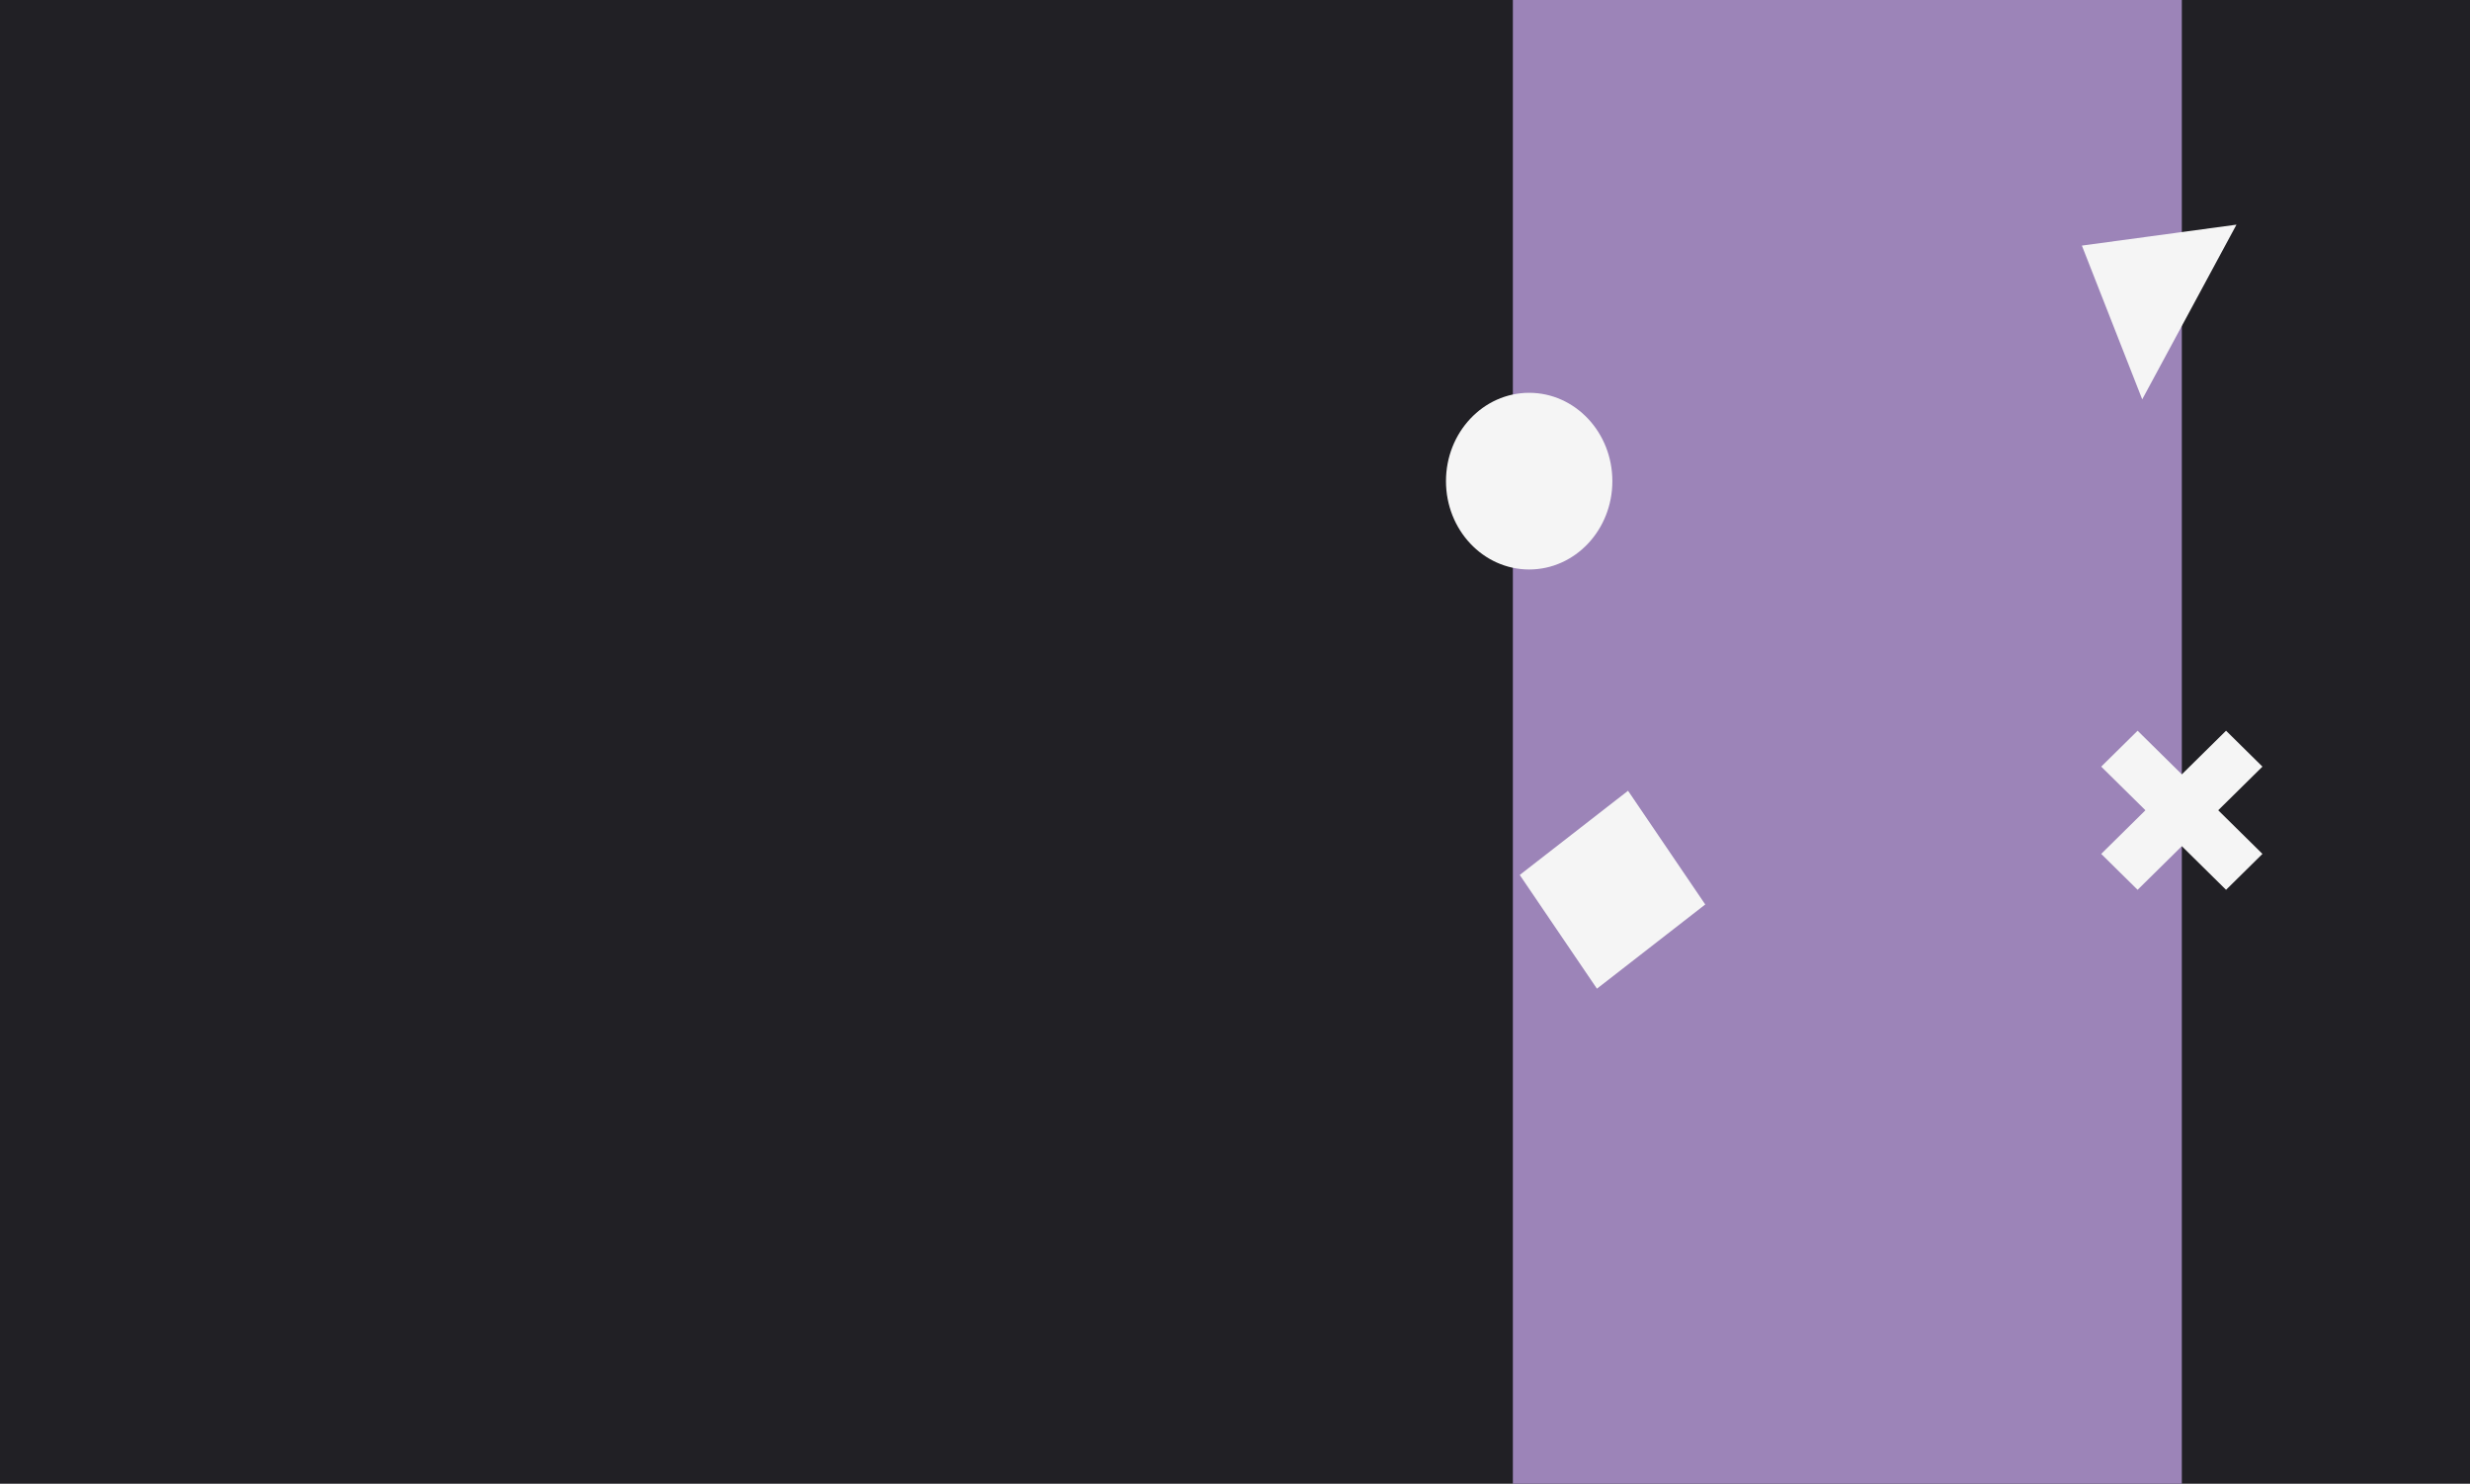
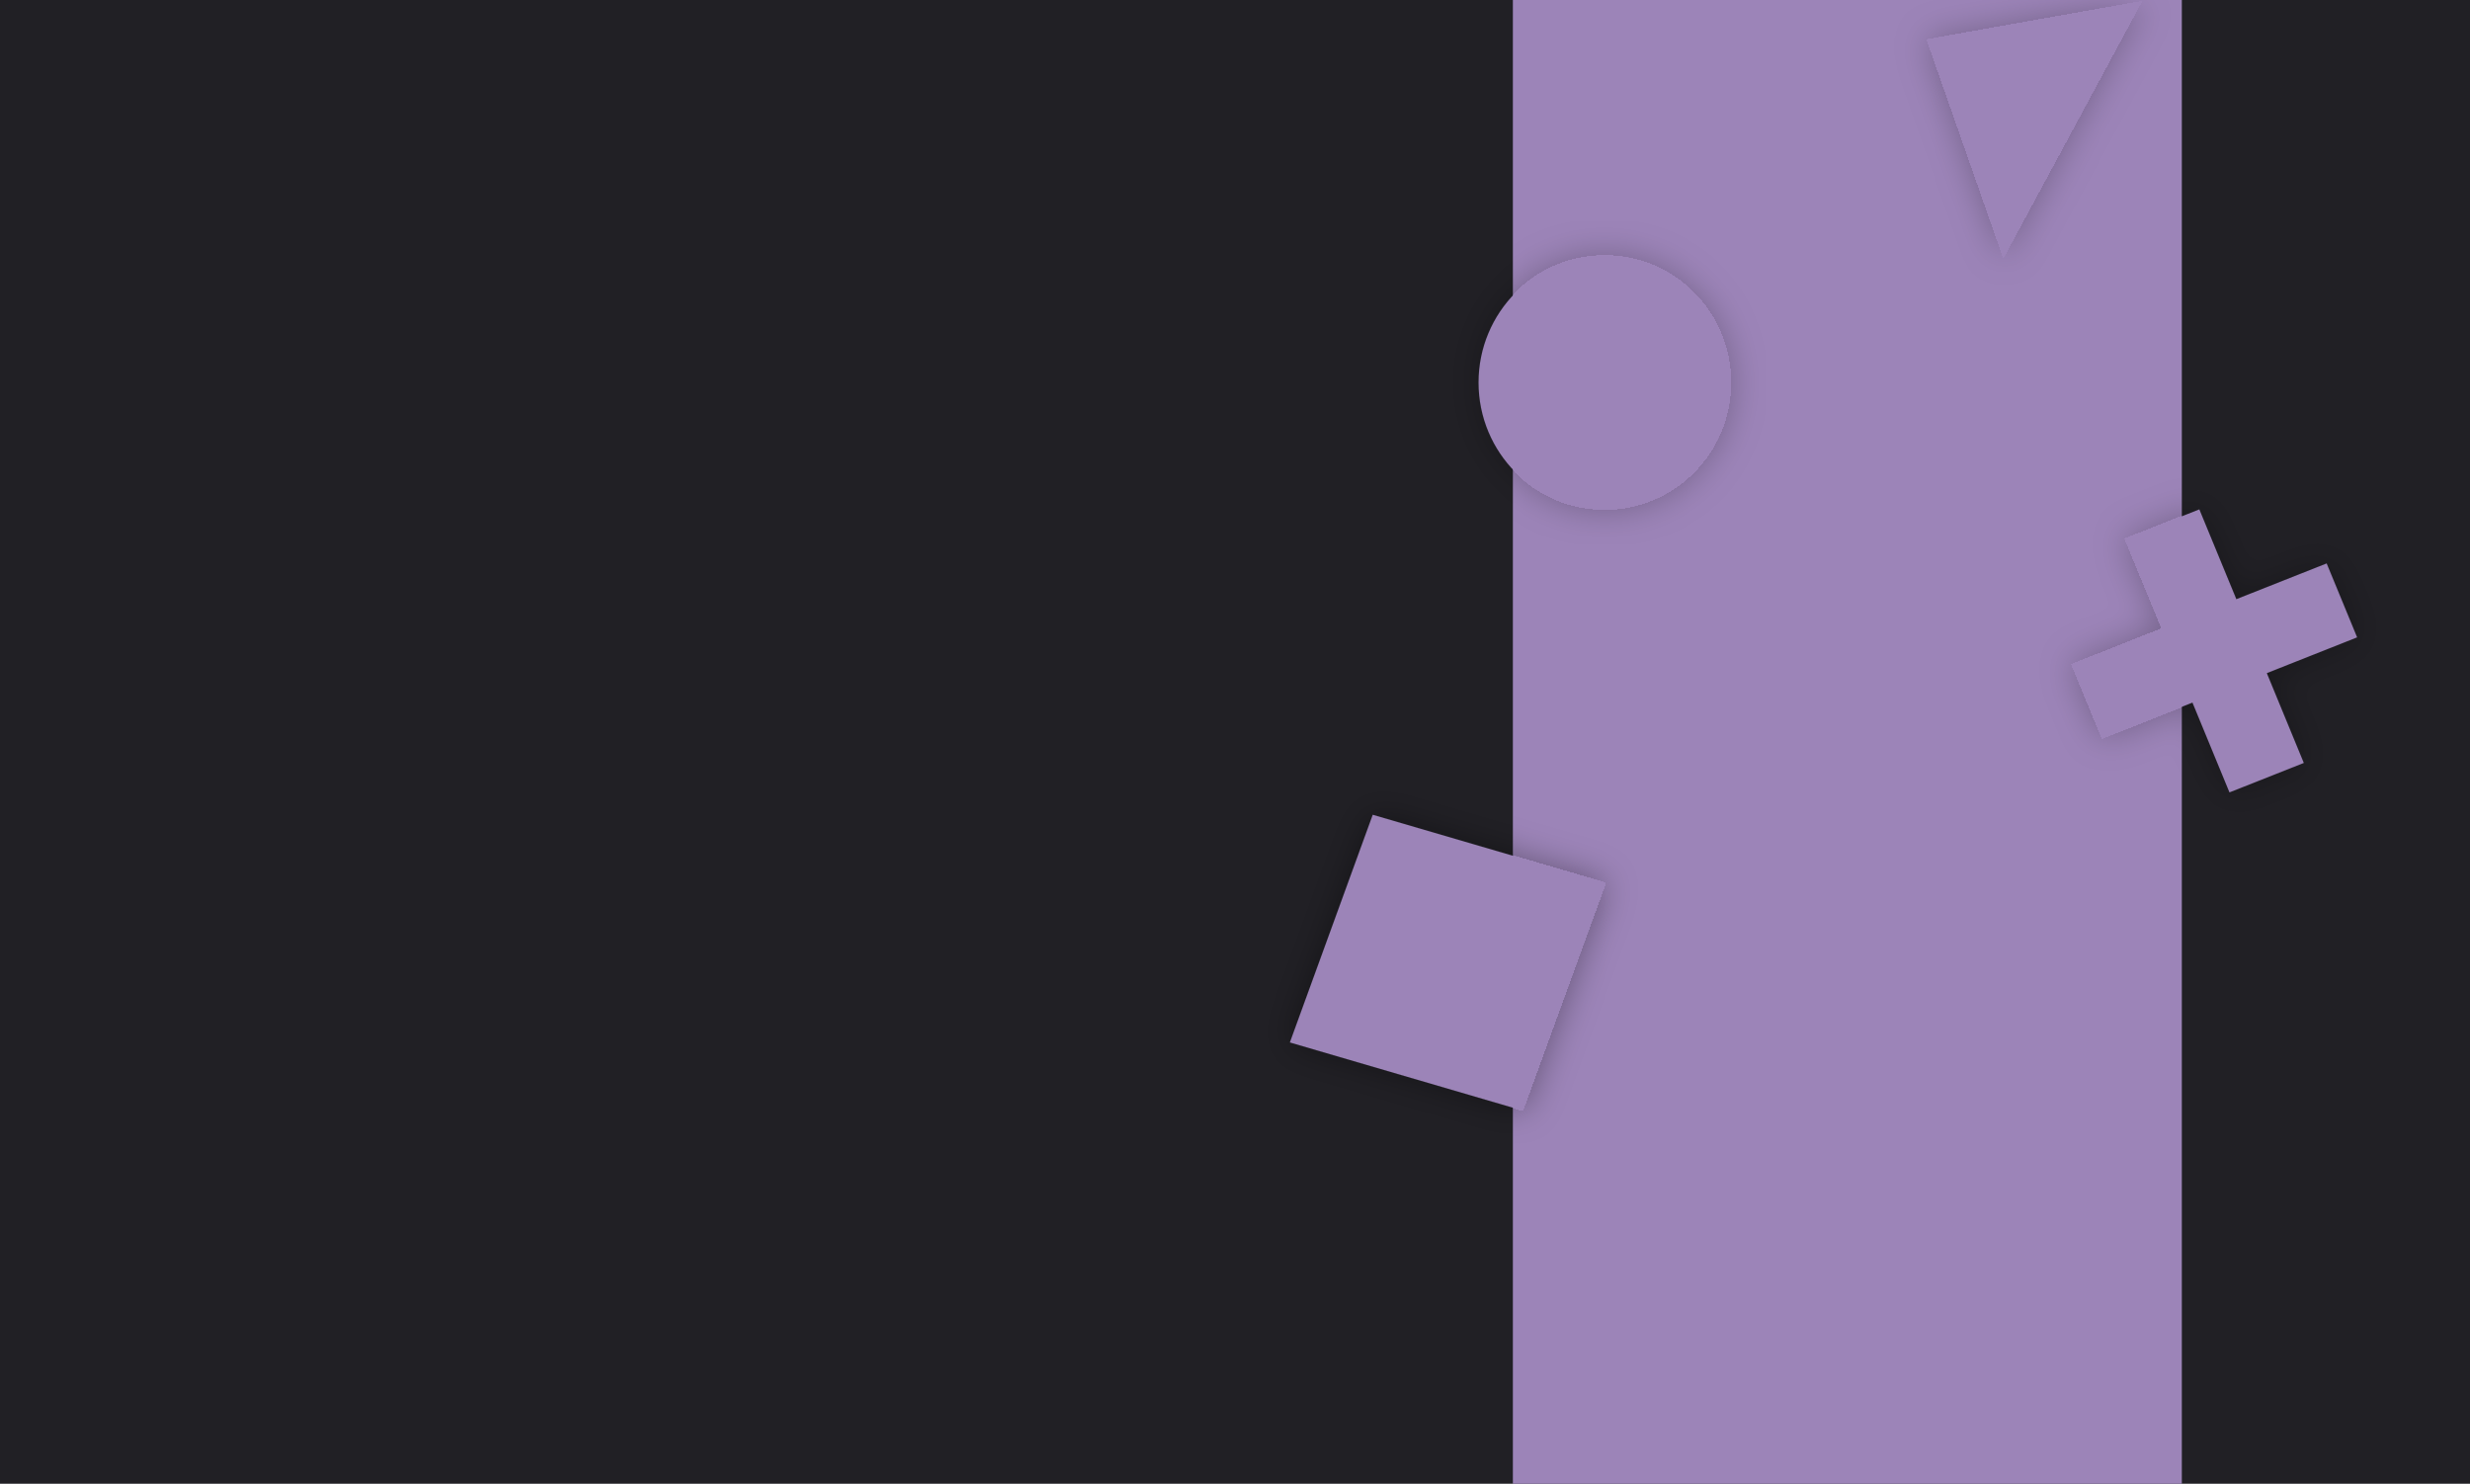
<svg xmlns="http://www.w3.org/2000/svg" width="1440" height="865" viewBox="0 0 1440 865" fill="none">
  <rect width="1440" height="865" fill="#212025" />
  <rect x="882" width="390" height="865" fill="#9C84B8" />
-   <ellipse cx="891.5" cy="280.5" rx="48.5" ry="51.5" fill="#F5F5F5" />
-   <path d="M1213.73 143.182L1303.86 130.973L1248.91 232.818L1213.73 143.182Z" fill="#F5F5F5" />
-   <rect width="80.131" height="79.981" transform="matrix(0.561726 0.827323 -0.789477 0.613779 949.143 461)" fill="#F5F5F5" />
-   <rect width="29.806" height="102.247" transform="matrix(0.711831 0.702351 -0.711831 0.702351 1297.78 426)" fill="#F5F5F5" />
-   <rect width="29.806" height="102.247" transform="matrix(0.71183 -0.702352 0.71183 0.702352 1225 446.935)" fill="#F5F5F5" />
+   <g filter="url(#filter0_d_111_20)">
+     <ellipse cx="935.5" cy="223" rx="73.5" ry="74" fill="#9C84B8" />
+   </g>
+   <g filter="url(#filter1_d_111_20)">
+     <path d="M1123.45 23.098L1248.43 0.889L1167.97 150.014L1123.45 23.098Z" fill="#9C84B8" />
+   </g>
+   <g filter="url(#filter2_d_111_20)">
+     <rect width="141.243" height="141.405" transform="matrix(-0.34202 0.939693 -0.959747 -0.280867 936.021 514.716)" fill="#9C84B8" />
+   </g>
+   <g filter="url(#filter3_d_111_20)">
+     <rect width="46.605" height="159.874" transform="matrix(0.380948 0.924596 -0.929728 0.368247 1356.43 328.473)" fill="#9C84B8" />
+     <rect width="46.605" height="159.874" transform="matrix(0.929728 -0.368246 0.380949 0.924596 1238.87 314.127)" fill="#9C84B8" />
+   </g>
+   <defs>
+     <filter id="filter0_d_111_20" x="842.2" y="129.2" width="186.6" height="187.6" filterUnits="userSpaceOnUse" color-interpolation-filters="sRGB">
+       <feFlood flood-opacity="0" result="BackgroundImageFix" />
+       <feColorMatrix in="SourceAlpha" type="matrix" values="0 0 0 0 0 0 0 0 0 0 0 0 0 0 0 0 0 0 127 0" result="hardAlpha" />
+       <feOffset />
+       <feGaussianBlur stdDeviation="9.9" />
+       <feComposite in2="hardAlpha" operator="out" />
+       <feColorMatrix type="matrix" values="0 0 0 0 0 0 0 0 0 0 0 0 0 0 0 0 0 0 0.25 0" />
+       <feBlend mode="normal" in2="BackgroundImageFix" result="effect1_dropShadow_111_20" />
+       <feBlend mode="normal" in="SourceGraphic" in2="effect1_dropShadow_111_20" result="shape" />
+     </filter>
+     <filter id="filter1_d_111_20" x="1103.65" y="-18.911" width="164.571" height="188.725" filterUnits="userSpaceOnUse" color-interpolation-filters="sRGB">
+       <feFlood flood-opacity="0" result="BackgroundImageFix" />
+       <feColorMatrix in="SourceAlpha" type="matrix" values="0 0 0 0 0 0 0 0 0 0 0 0 0 0 0 0 0 0 127 0" result="hardAlpha" />
+       <feOffset />
+       <feGaussianBlur stdDeviation="9.9" />
+       <feComposite in2="hardAlpha" operator="out" />
+       <feColorMatrix type="matrix" values="0 0 0 0 0 0 0 0 0 0 0 0 0 0 0 0 0 0 0.25 0" />
+       <feBlend mode="normal" in2="BackgroundImageFix" result="effect1_dropShadow_111_20" />
+       <feBlend mode="normal" in="SourceGraphic" in2="effect1_dropShadow_111_20" result="shape" />
+     </filter>
+     <filter id="filter2_d_111_20" x="732.2" y="455.2" width="223.621" height="212.041" filterUnits="userSpaceOnUse" color-interpolation-filters="sRGB">
+       <feFlood flood-opacity="0" result="BackgroundImageFix" />
+       <feColorMatrix in="SourceAlpha" type="matrix" values="0 0 0 0 0 0 0 0 0 0 0 0 0 0 0 0 0 0 127 0" result="hardAlpha" />
+       <feOffset />
+       <feGaussianBlur stdDeviation="9.9" />
+       <feComposite in2="hardAlpha" operator="out" />
+       <feColorMatrix type="matrix" values="0 0 0 0 0 0 0 0 0 0 0 0 0 0 0 0 0 0 0.36 0" />
+       <feBlend mode="normal" in2="BackgroundImageFix" result="effect1_dropShadow_111_20" />
+       <feBlend mode="normal" in="SourceGraphic" in2="effect1_dropShadow_111_20" result="shape" />
+     </filter>
+     <filter id="filter3_d_111_20" x="1187.99" y="277.165" width="205.994" height="204.581" filterUnits="userSpaceOnUse" color-interpolation-filters="sRGB">
+       <feFlood flood-opacity="0" result="BackgroundImageFix" />
+       <feColorMatrix in="SourceAlpha" type="matrix" values="0 0 0 0 0 0 0 0 0 0 0 0 0 0 0 0 0 0 127 0" result="hardAlpha" />
+       <feOffset />
+       <feGaussianBlur stdDeviation="9.9" />
+       <feComposite in2="hardAlpha" operator="out" />
+       <feColorMatrix type="matrix" values="0 0 0 0 0 0 0 0 0 0 0 0 0 0 0 0 0 0 0.25 0" />
+       <feBlend mode="normal" in2="BackgroundImageFix" result="effect1_dropShadow_111_20" />
+       <feBlend mode="normal" in="SourceGraphic" in2="effect1_dropShadow_111_20" result="shape" />
+     </filter>
+   </defs>
</svg>
